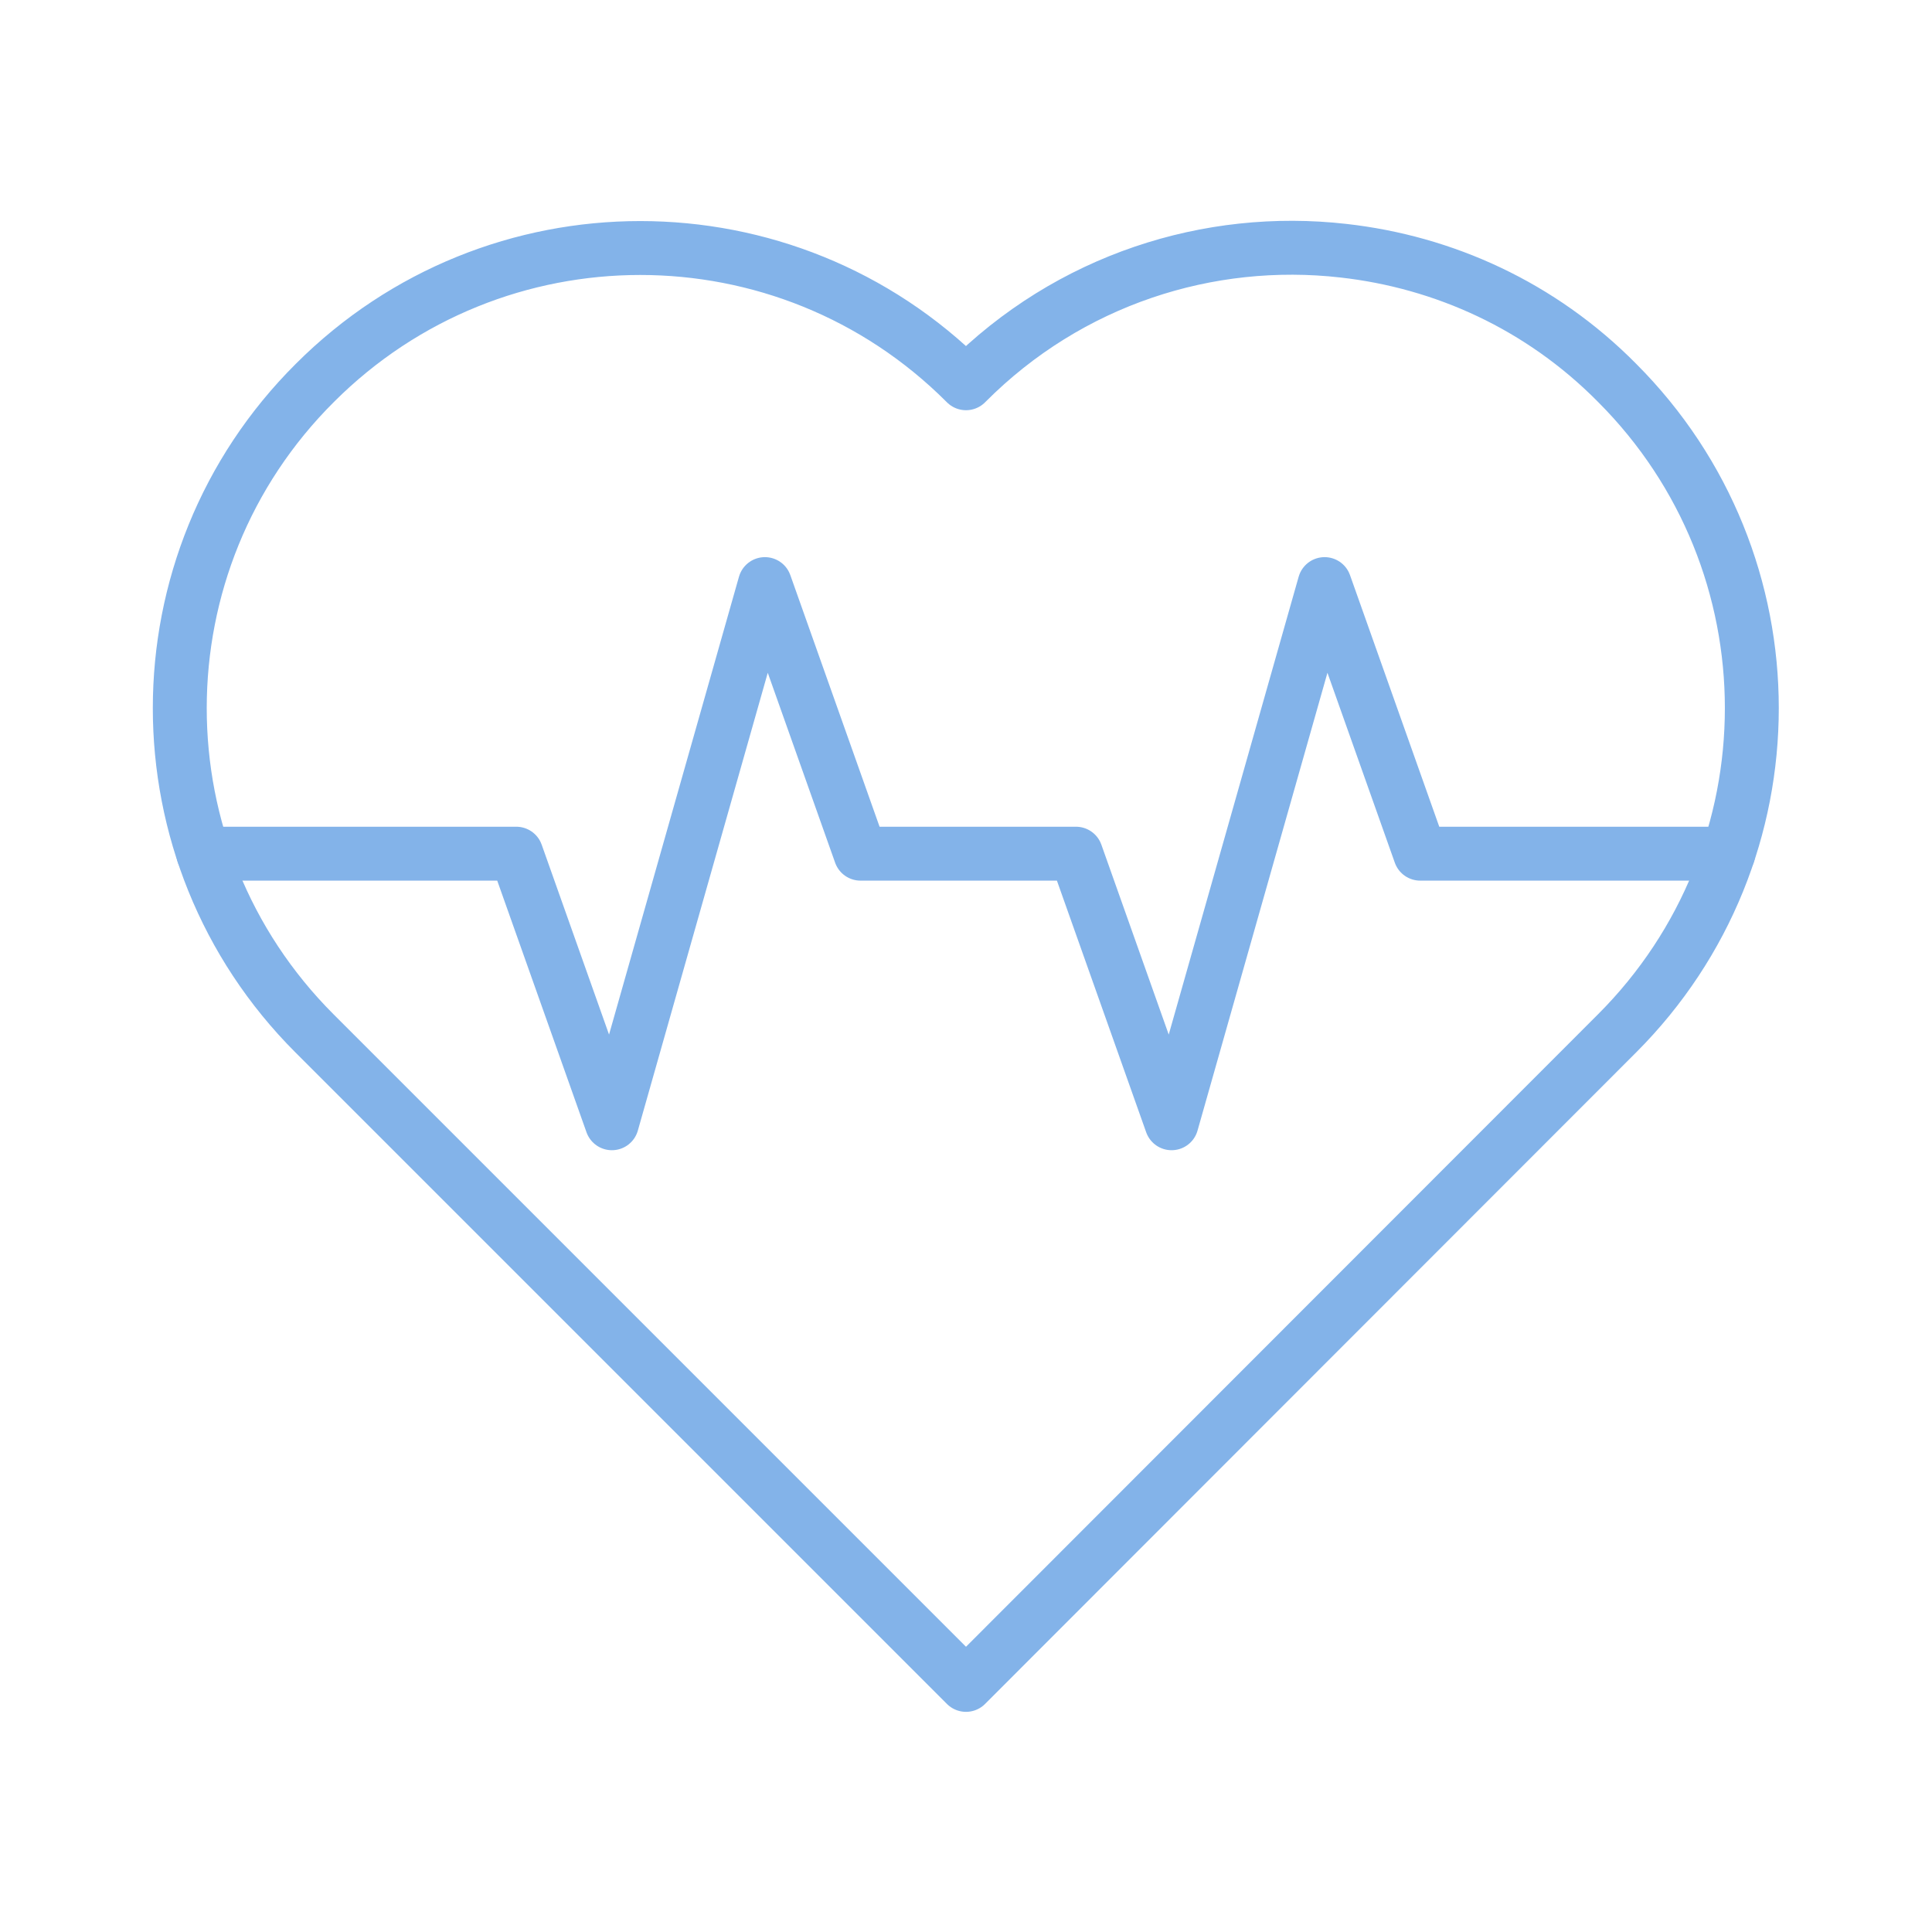
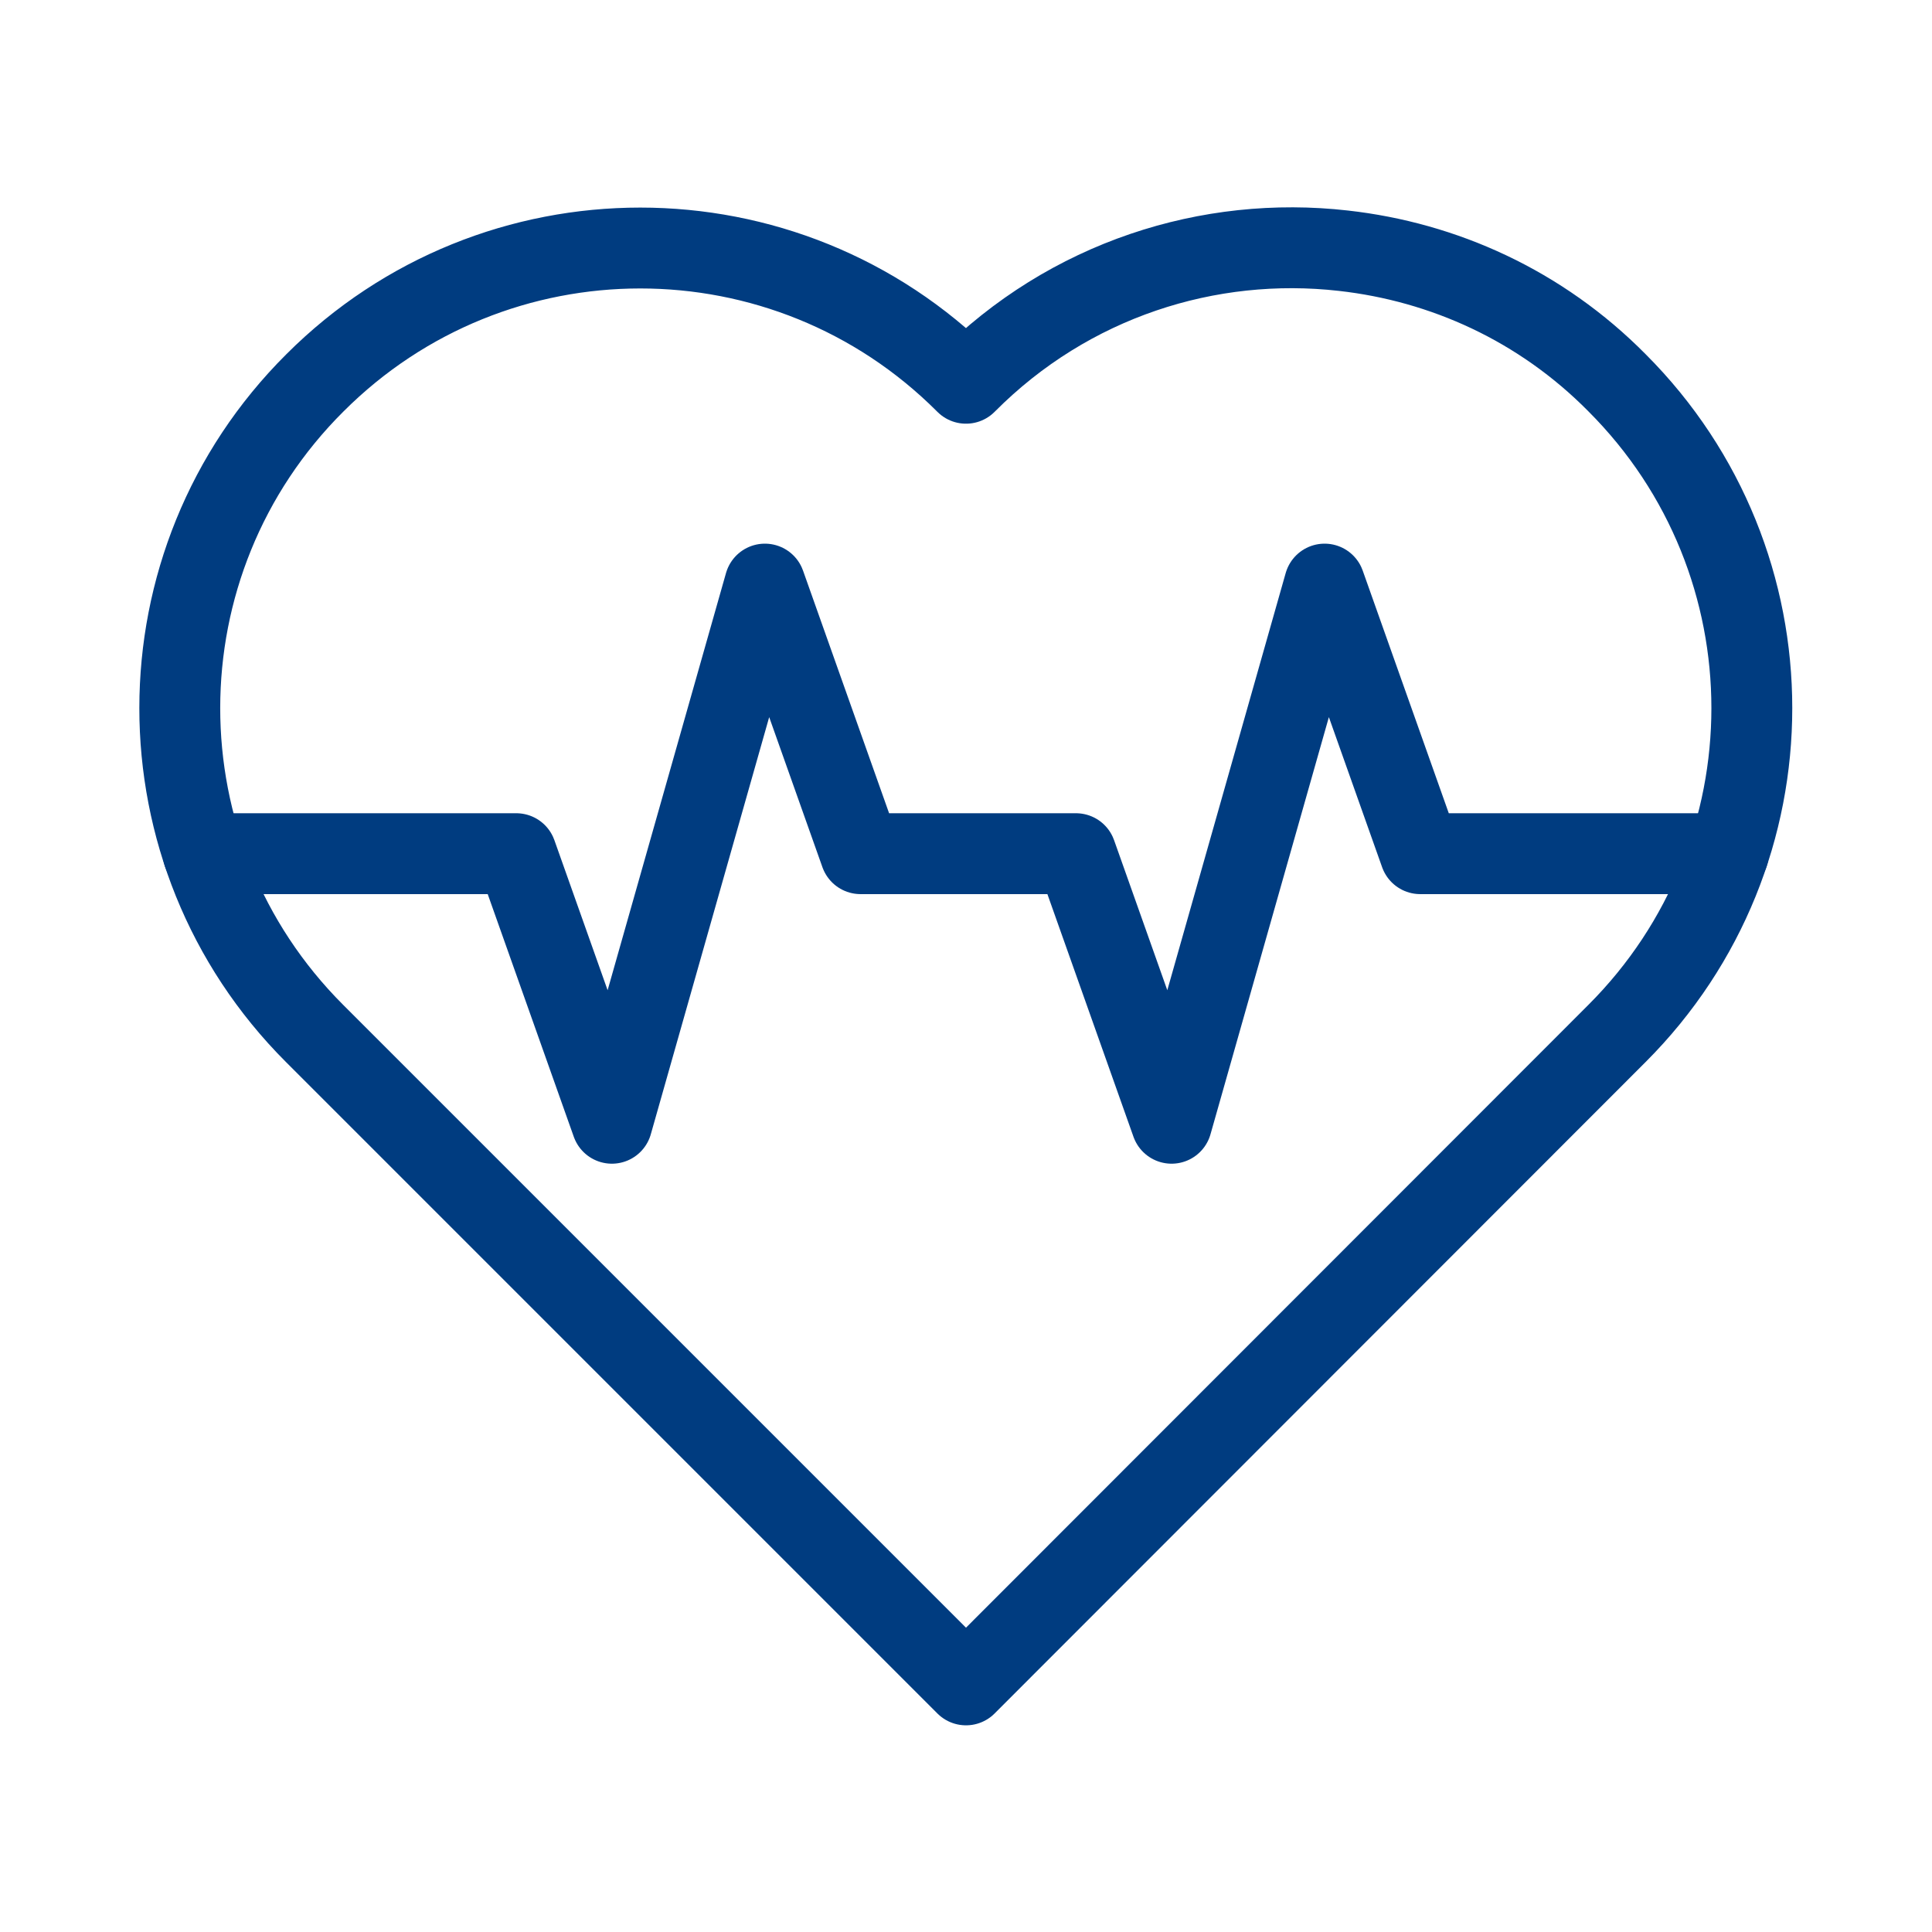
<svg xmlns="http://www.w3.org/2000/svg" width="430" height="430" fill="none" viewBox="0 0 430 430">
-   <g stroke="#83b3e9" stroke-linecap="round" stroke-linejoin="round" stroke-miterlimit="14" stroke-width="12">
+   <g stroke="#003c80" stroke-linecap="round" stroke-linejoin="round" stroke-miterlimit="14" stroke-width="18">
    <path d="M45.25 190h69.655l21.284 60 34.054-120 21.284 60h47.946l21.284 60 34.054-120 21.284 60h68.564" />
    <path d="M359.9 230c20-20 30-46.2 30-72.4s-10-52.4-30-72.4c-17-17.2-38.6-26.9-60.9-29.4-29.9-3.4-61 6.4-83.9 29.4l-.1.1-.1-.1c-20-20-46.2-30-72.4-30s-52.4 10-72.4 30C30 125.1 30 190 70 230l145 145z" />
  </g>
</svg>
